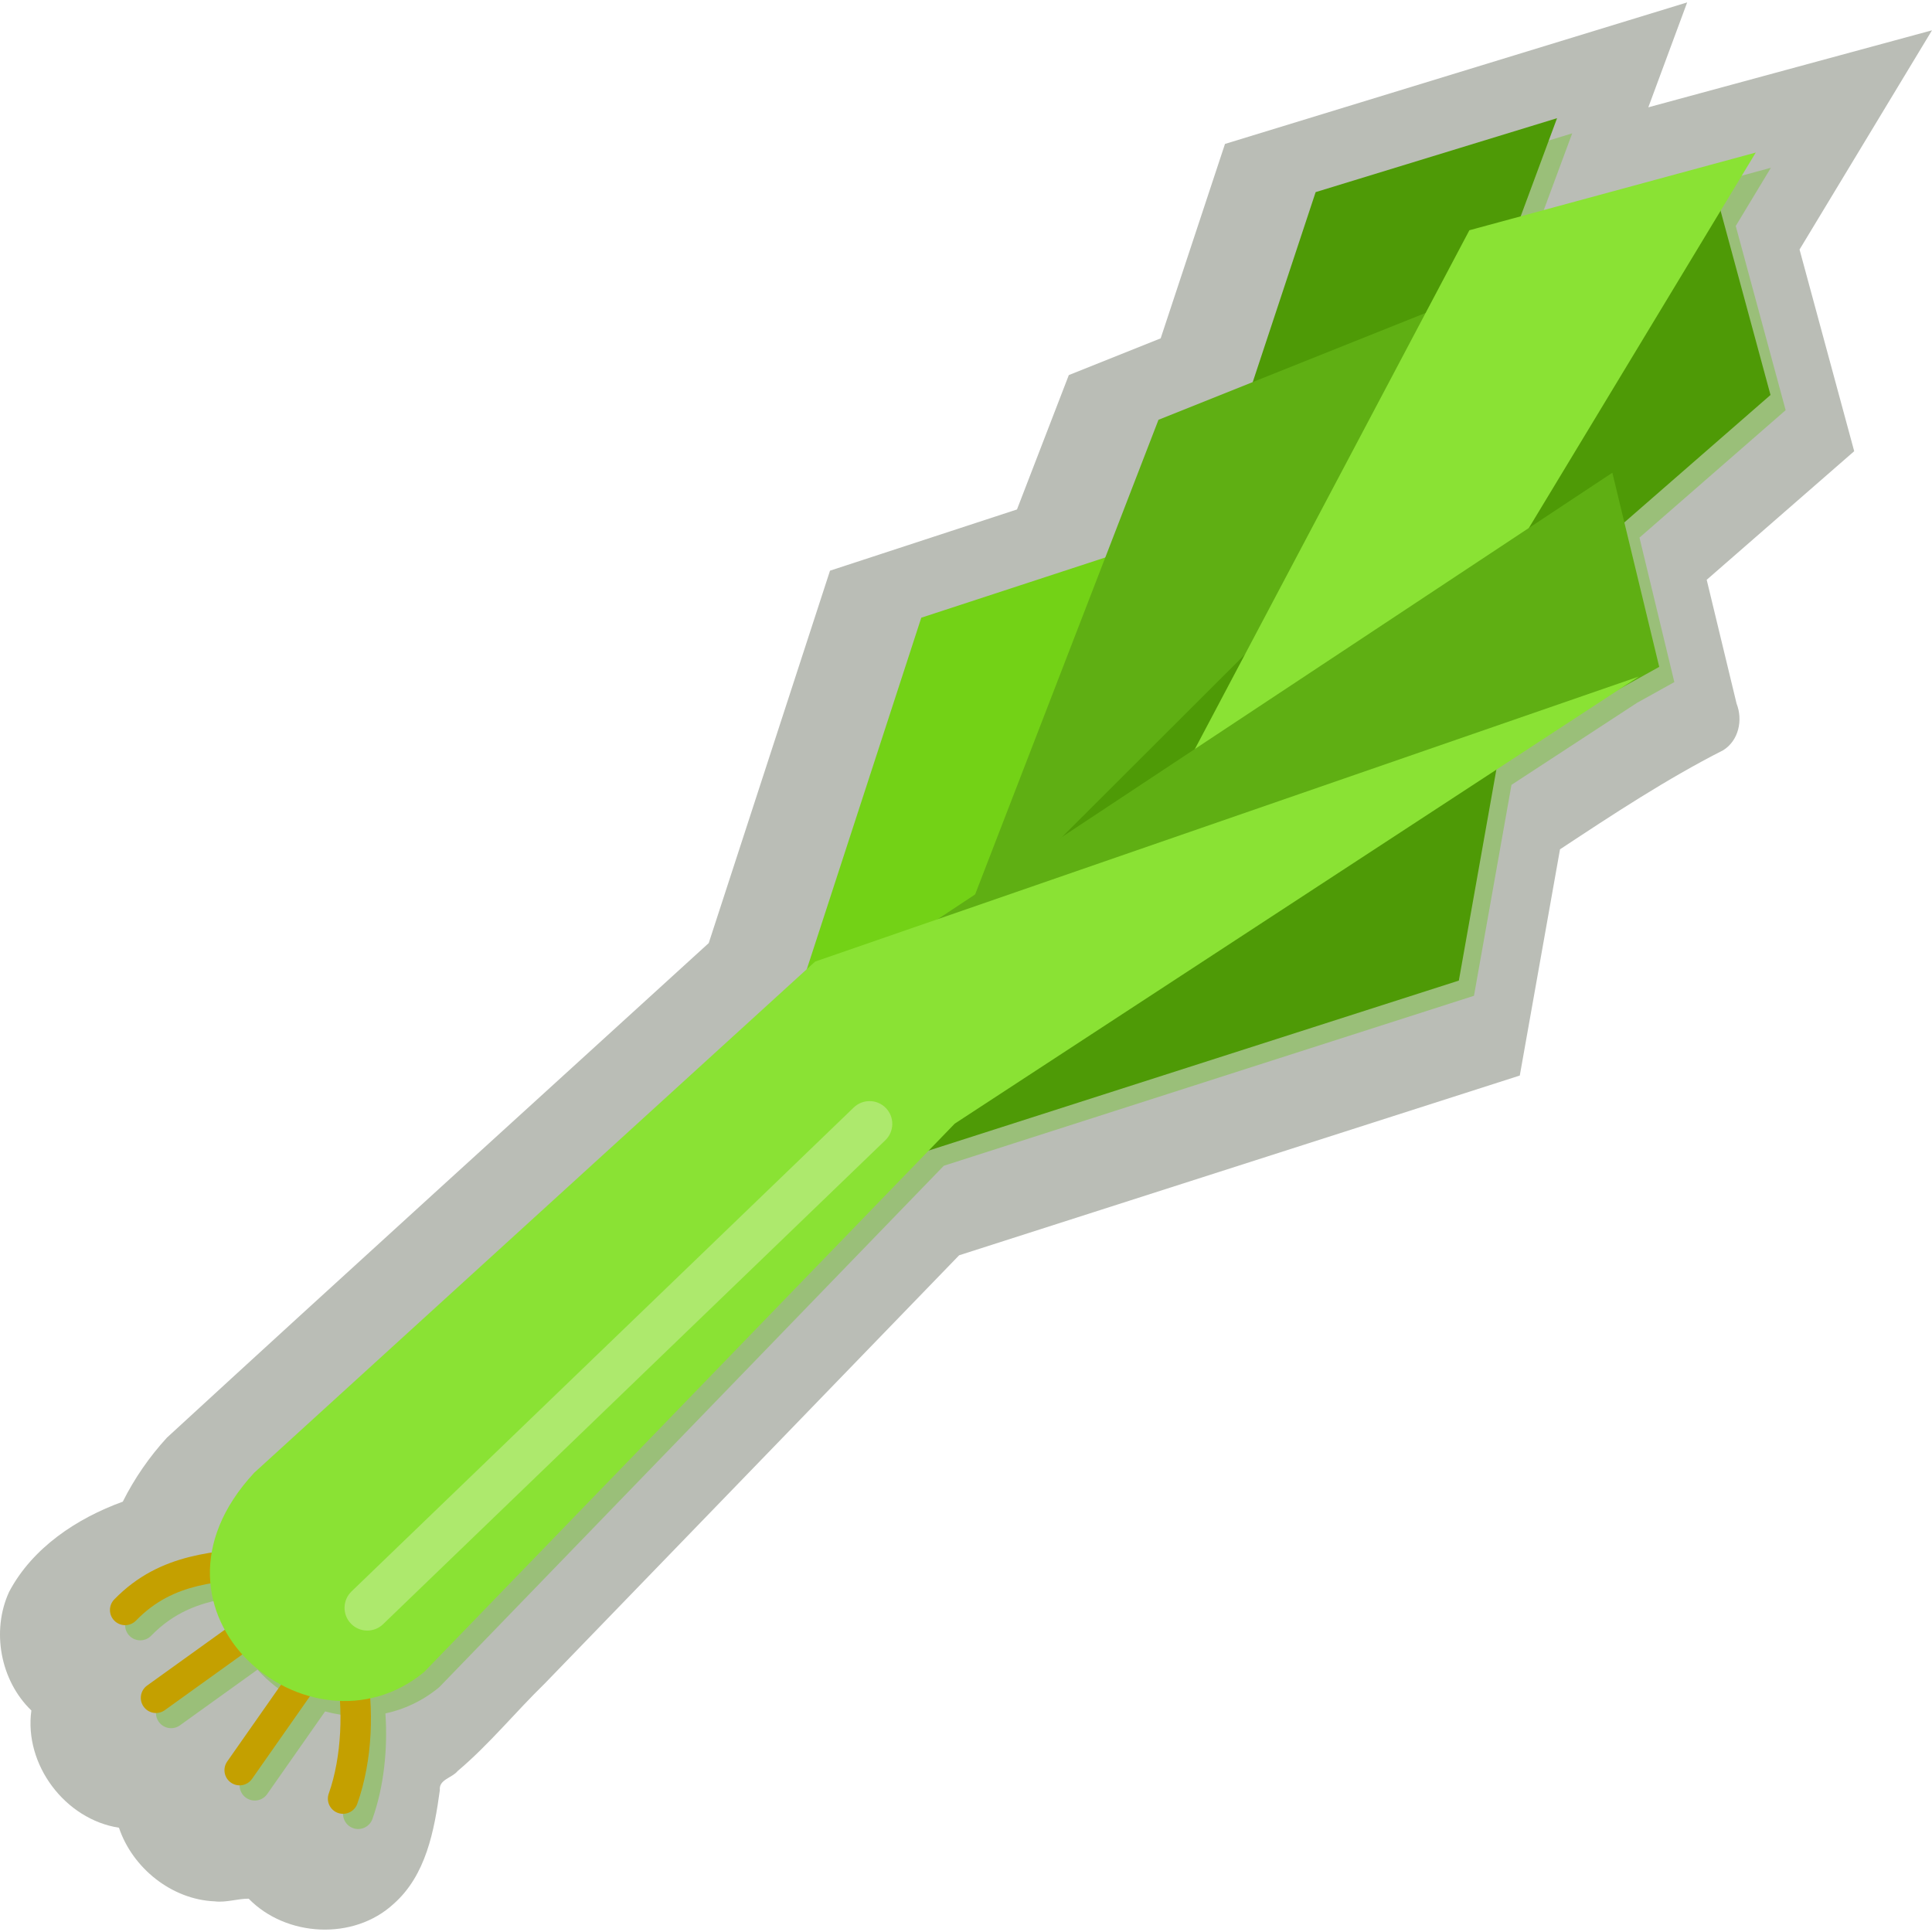
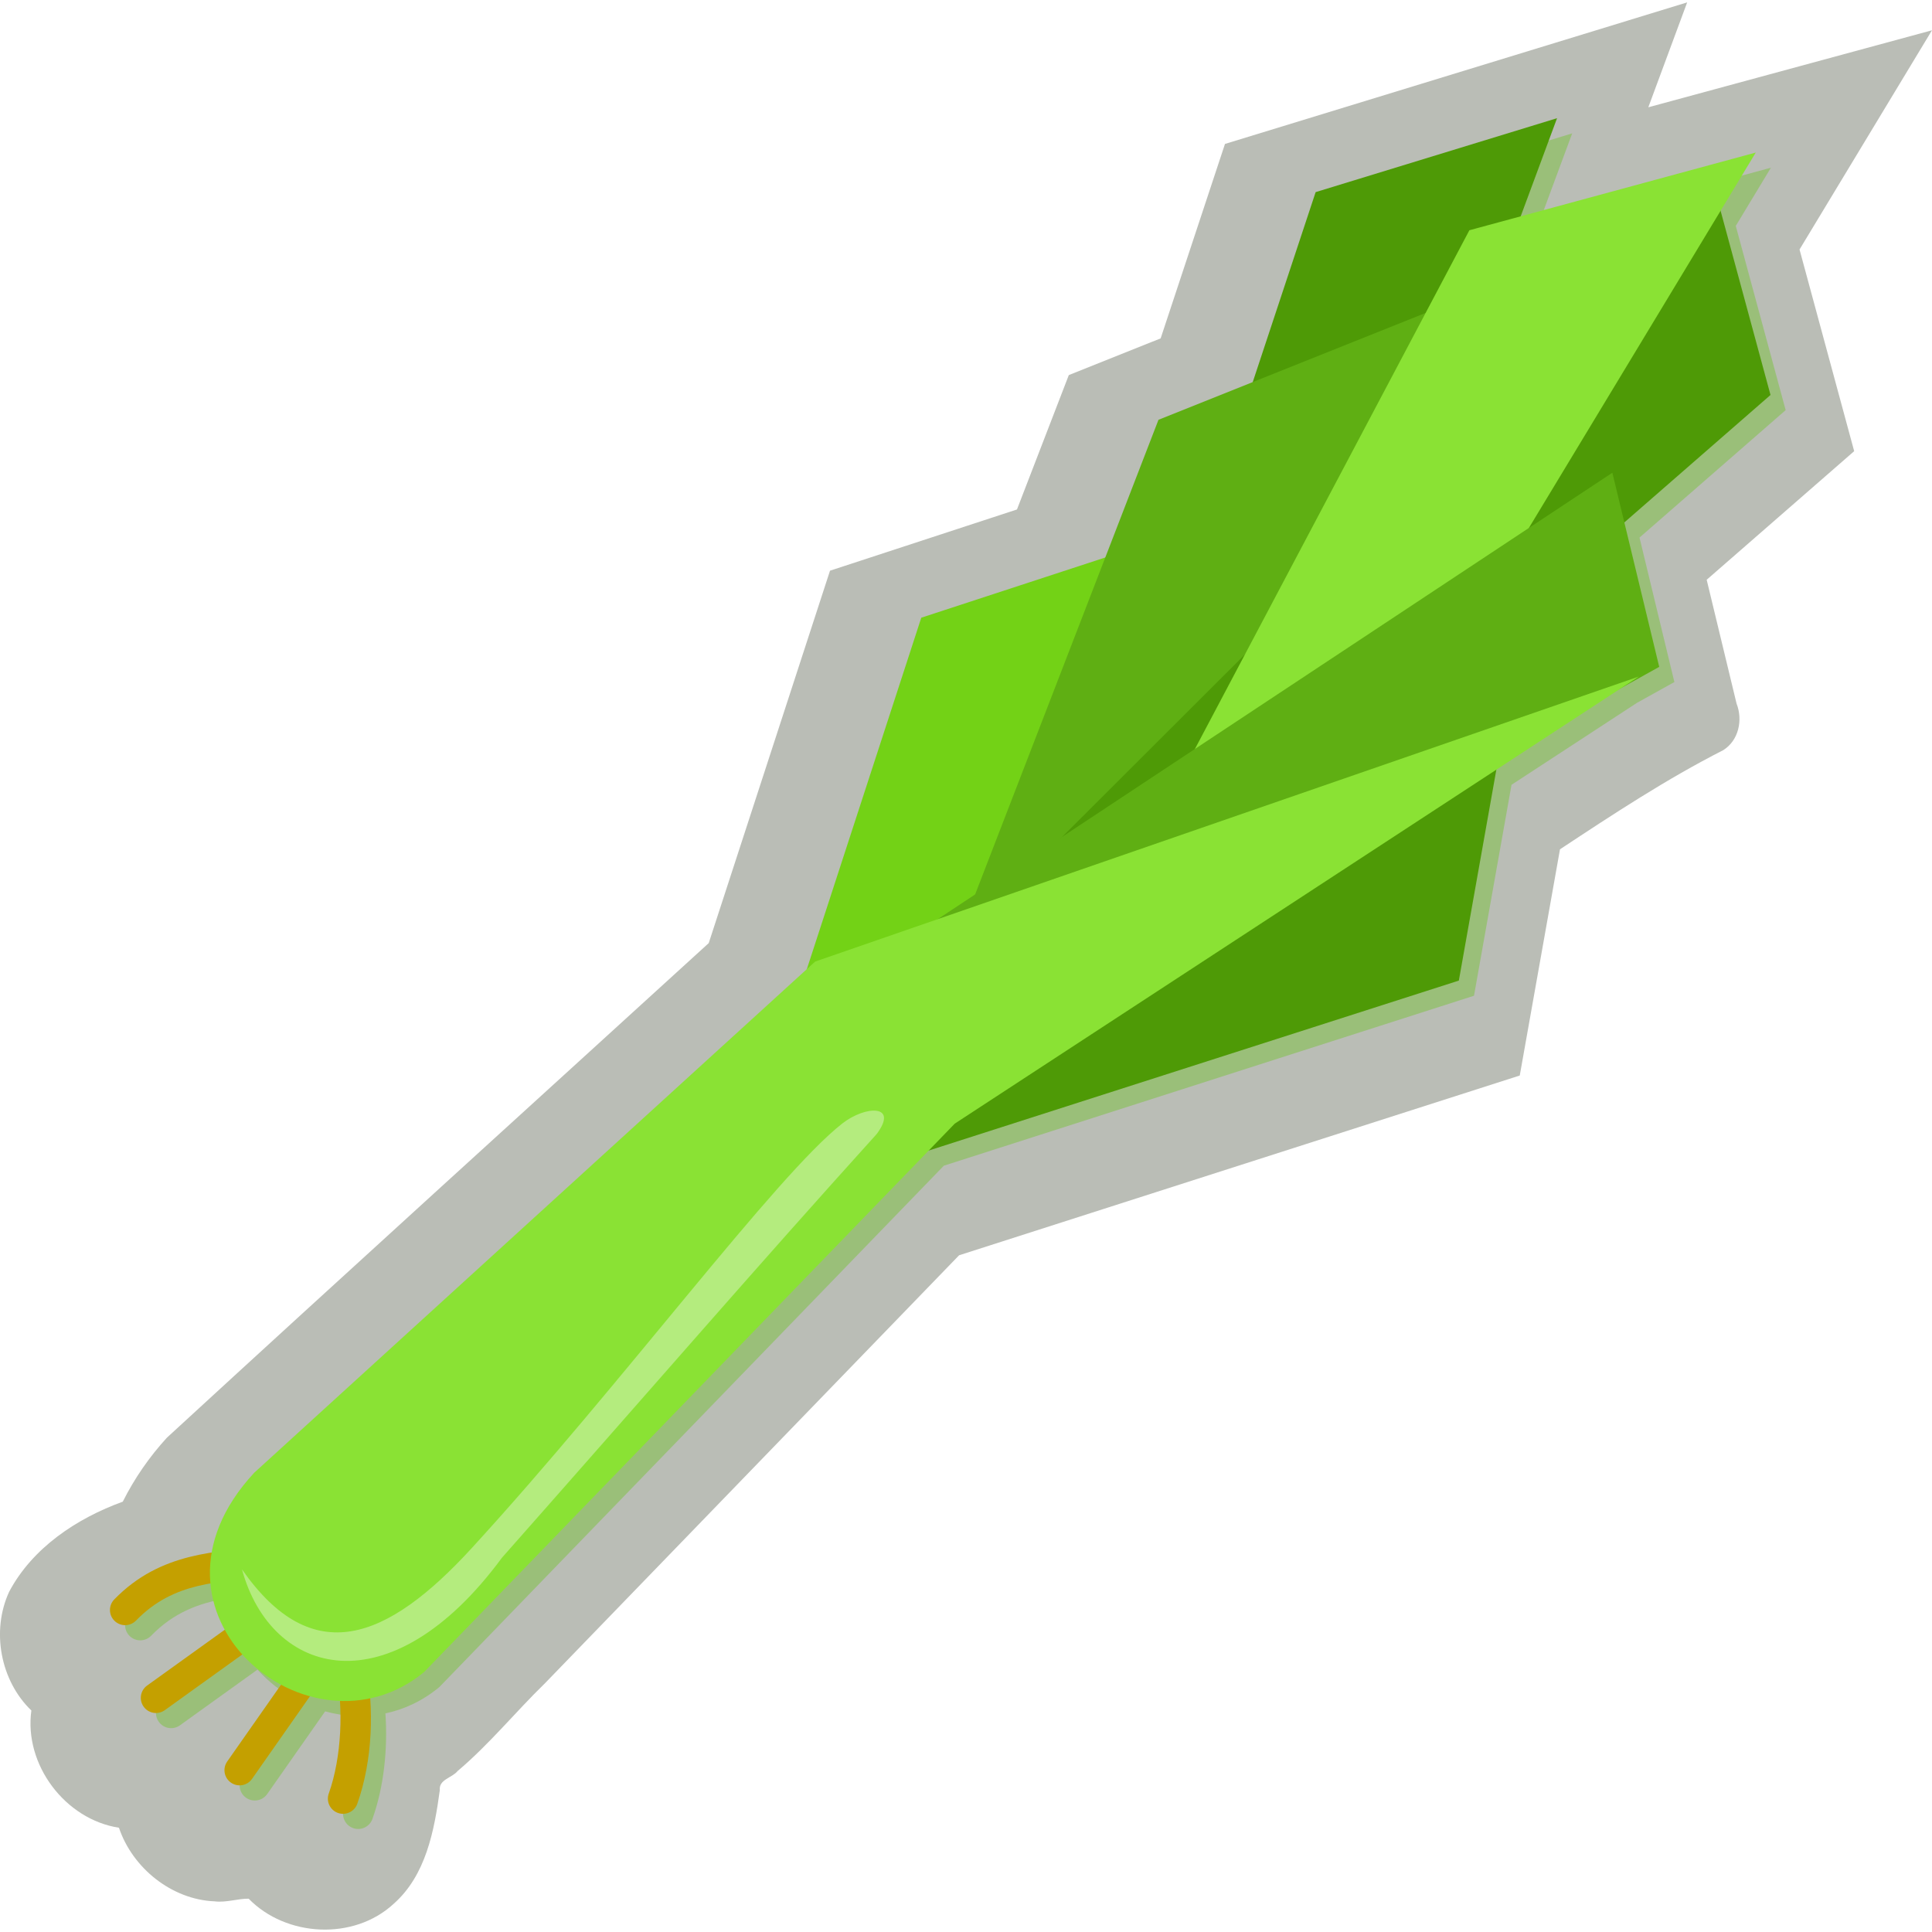
<svg xmlns="http://www.w3.org/2000/svg" version="1.1" id="Layer_1" x="0px" y="0px" viewBox="0 0 128 128" xml:space="preserve" width="128" height="128">
  <defs id="defs264" />
-   <g id="g1379" transform="matrix(1.004649,0,0,1.004649,0.3697091,-1.96519)" style="stroke-width:0.995">
-     <path id="path556-67-3" style="fill:#babdb6;fill-opacity:1;fill-rule:evenodd;stroke:none;stroke-width:1.99;stroke-linecap:butt;stroke-linejoin:miter;stroke-dasharray:none;stroke-opacity:1" d="m 107.03,3.298 c -8.872,2.717 -17.744,5.433 -26.615,8.15 -1.414,4.274 -2.828,8.548 -4.242,12.822 -2.019,0.807 -4.038,1.614 -6.057,2.422 -1.138,2.954 -2.279,5.907 -3.418,8.861 -4.11,1.346 -8.22,2.69 -12.33,4.037 C 51.701,47.777 49.036,55.963 46.37,64.149 34.457,75.018 22.509,85.851 10.639,96.764 9.481,98.029 8.497,99.452 7.729,100.985 c -3.031,1.099 -5.954,3.036 -7.493,5.941 -1.19,2.577 -0.581,5.86 1.465,7.83 -0.496,3.567 2.225,7.183 5.776,7.731 0.89,2.65 3.472,4.742 6.32,4.856 0.745,0.094 1.557,-0.19 2.234,-0.176 2.474,2.536 6.93,2.771 9.559,0.342 2.133,-1.88 2.681,-4.824 3.049,-7.505 -0.077,-0.698 0.81,-0.802 1.173,-1.255 2.084,-1.759 3.809,-3.889 5.76,-5.788 C 44.677,103.553 53.78,94.145 62.883,84.737 75.208,80.786 87.532,76.834 99.856,72.884 c 0.884,-4.973 1.768,-9.945 2.652,-14.918 3.502,-2.314 7.024,-4.634 10.764,-6.537 1.023,-0.639 1.307,-1.989 0.881,-3.072 -0.657,-2.722 -1.314,-5.444 -1.971,-8.166 3.242,-2.827 6.484,-5.654 9.727,-8.48 -1.202,-4.433 -2.402,-8.866 -3.604,-13.299 2.911,-4.819 5.823,-9.638 8.734,-14.457 -6.235,1.695 -12.471,3.386 -18.707,5.078 0.854,-2.306 1.708,-4.612 2.562,-6.918 -1.288,0.395 -2.577,0.789 -3.865,1.184 z" />
-     <path id="path556-67" style="fill:#9abf79;fill-opacity:1;fill-rule:evenodd;stroke:none;stroke-width:1.99;stroke-linecap:butt;stroke-linejoin:miter;stroke-dasharray:none;stroke-opacity:1" d="m 103.312,10.75 -15.92,4.875 -4.148,12.529 -6.215,2.486 -3.506,9.078 -12.137,3.973 -7.547,23.176 -36.439,33.207 c -1.638,1.762 -2.511,3.556 -2.807,5.266 -2.205,0.345 -4.456,1.064 -6.428,3.092 a 1,1 0 0 0 0.02,1.414 1,1 0 0 0 1.414,-0.019 c 1.491,-1.533 3.132,-2.138 4.918,-2.451 0.101,1.093 0.429,2.123 0.939,3.055 l -5.123,3.68 a 1,1 0 0 0 -0.229,1.395 1,1 0 0 0 1.396,0.229 l 5.113,-3.674 c 0.723,0.805 1.592,1.48 2.553,1.992 l -3.551,5.068 a 1,1 0 0 0 0.244,1.393 1,1 0 0 0 1.393,-0.246 l 3.82,-5.451 c 0.644,0.177 1.307,0.28 1.979,0.305 0.13,2.116 -0.109,4.341 -0.74,6.115 a 1,1 0 0 0 0.605,1.277 1,1 0 0 0 1.277,-0.605 c 0.755,-2.121 1.016,-4.592 0.855,-6.959 1.231,-0.262 2.442,-0.815 3.551,-1.73 l 33.273,-34.387 34.963,-11.209 2.473,-13.91 8.271,-5.404 2.469,-1.373 -2.299,-9.527 9.639,-8.404 -3.291,-12.148 2.318,-3.838 -15.502,4.205 z" />
-     <g id="g1116" style="stroke-width:0.995">
+   <g id="g1102">
+     <path id="path556-67-3" style="fill:#babdb6;fill-opacity:1;fill-rule:evenodd;stroke:none;stroke-width:1.999;stroke-linecap:butt;stroke-linejoin:miter;stroke-dasharray:none;stroke-opacity:1" d="m 107.897,1.348 c -8.913,2.729 -17.826,5.459 -26.739,8.188 -1.42,4.294 -2.841,8.588 -4.262,12.882 -2.028,0.811 -4.057,1.622 -6.085,2.433 -1.143,2.968 -2.289,5.935 -3.434,8.903 -4.129,1.352 -8.259,2.703 -12.387,4.056 -2.679,8.224 -5.357,16.449 -8.035,24.673 -11.968,10.919 -23.972,21.802 -35.897,32.767 -1.163,1.27 -2.152,2.7 -2.924,4.24 -3.045,1.104 -5.981,3.05 -7.528,5.969 -1.196,2.589 -0.584,5.888 1.472,7.866 -0.499,3.584 2.235,7.217 5.803,7.767 0.894,2.662 3.488,4.764 6.349,4.878 0.748,0.094 1.565,-0.191 2.244,-0.177 2.486,2.548 6.962,2.783 9.603,0.343 2.143,-1.889 2.694,-4.847 3.063,-7.54 -0.077,-0.701 0.813,-0.806 1.179,-1.261 2.094,-1.767 3.827,-3.908 5.787,-5.815 9.146,-9.452 18.291,-18.903 27.437,-28.355 12.382,-3.969 24.763,-7.94 37.145,-11.909 0.888,-4.996 1.777,-9.992 2.665,-14.987 3.518,-2.325 7.057,-4.656 10.814,-6.568 1.028,-0.642 1.313,-1.999 0.885,-3.086 -0.66,-2.735 -1.32,-5.47 -1.98,-8.204 3.257,-2.84 6.514,-5.68 9.772,-8.52 -1.208,-4.453 -2.413,-8.907 -3.62,-13.361 2.925,-4.841 5.85,-9.683 8.775,-14.524 -6.264,1.703 -12.529,3.401 -18.794,5.102 0.858,-2.317 1.716,-4.633 2.574,-6.95 -1.294,0.396 -2.589,0.793 -3.883,1.189 z" />
+     <path id="path556-67" style="fill:#9abf79;fill-opacity:1;fill-rule:evenodd;stroke:none;stroke-width:1.999;stroke-linecap:butt;stroke-linejoin:miter;stroke-dasharray:none;stroke-opacity:1" d="m 104.162,8.835 -15.994,4.898 -4.168,12.588 -6.244,2.498 -3.522,9.12 -12.193,3.991 -7.582,23.284 -36.609,33.361 c -1.645,1.77 -2.523,3.573 -2.82,5.29 -2.215,0.346 -4.477,1.069 -6.458,3.106 a 1.004,1.004 0 0 0 0.02,1.421 1.004,1.004 0 0 0 1.421,-0.02 c 1.498,-1.54 3.146,-2.148 4.941,-2.463 0.101,1.098 0.431,2.133 0.944,3.069 l -5.147,3.697 a 1.004,1.004 0 0 0 -0.23,1.401 1.004,1.004 0 0 0 1.403,0.23 l 5.137,-3.691 c 0.726,0.808 1.6,1.487 2.565,2.001 l -3.567,5.092 a 1.004,1.004 0 0 0 0.245,1.399 1.004,1.004 0 0 0 1.399,-0.247 l 3.838,-5.477 c 0.647,0.178 1.313,0.281 1.988,0.306 0.131,2.126 -0.109,4.361 -0.744,6.144 a 1.004,1.004 0 0 0 0.608,1.283 1.004,1.004 0 0 0 1.283,-0.608 c 0.758,-2.131 1.021,-4.613 0.859,-6.991 1.237,-0.263 2.453,-0.819 3.567,-1.739 L 62.532,77.231 97.657,65.97 100.142,51.995 l 8.31,-5.429 2.48,-1.379 -2.31,-9.572 9.683,-8.443 -3.306,-12.205 2.329,-3.856 -15.574,4.225 z" />
+     <g id="g1116" style="stroke-width:0.995" transform="matrix(1.004649,0,0,1.004649,0.3697091,-1.96519)">
      <path style="fill:#4e9a06;fill-rule:evenodd;stroke:none;stroke-width:1.99;stroke-linecap:butt;stroke-linejoin:miter;stroke-dasharray:none;stroke-opacity:1" d="M 86.393,14.626 102.313,9.75 87.728,49.119 72.691,56.008 Z" id="path556" />
      <path style="fill:#73d216;fill-rule:evenodd;stroke:none;stroke-width:1.99;stroke-linecap:butt;stroke-linejoin:miter;stroke-dasharray:none;stroke-opacity:1" d="M 49.42,76.369 60.387,42.691 76.094,37.55 62.742,63.469 Z" id="path498" />
      <path style="fill:#5faf13;fill-opacity:1;fill-rule:evenodd;stroke:none;stroke-width:1.99;stroke-linecap:butt;stroke-linejoin:miter;stroke-dasharray:none;stroke-opacity:1" d="M 94.063,22.427 76.029,29.64 60.024,71.071 74.414,64.791 Z" id="path500" />
      <path style="fill:#4e9a06;fill-rule:evenodd;stroke:none;stroke-width:1.99;stroke-linecap:butt;stroke-linejoin:miter;stroke-dasharray:none;stroke-opacity:1" d="m 112.661,14.241 3.729,13.762 -30.367,26.478 -20.311,6.622 z" id="path560" />
      <path style="fill:#8ae234;fill-rule:evenodd;stroke:none;stroke-width:1.99;stroke-linecap:butt;stroke-linejoin:miter;stroke-dasharray:none;stroke-opacity:1" d="M 96.532,17.14 115.418,12.016 89.041,55.66 73.422,60.817 Z" id="path558" />
      <path style="fill:#4e9a06;fill-rule:evenodd;stroke:none;stroke-width:1.99;stroke-linecap:butt;stroke-linejoin:miter;stroke-dasharray:none;stroke-opacity:1" d="M 98.677,50.652 95.837,66.622 54.535,79.863 50.173,74.636 Z" id="path611" />
      <path style="fill:#5faf13;fill-opacity:1;fill-rule:evenodd;stroke:none;stroke-width:1.99;stroke-linecap:butt;stroke-linejoin:miter;stroke-dasharray:none;stroke-opacity:1" d="M 105.96,33.131 109.051,45.933 69.088,68.181 50.748,69.669 Z" id="path562" />
      <path style="color:#000000;fill:#c4a000;fill-rule:evenodd;stroke:none;stroke-width:0.995;stroke-linecap:round;-inkscape-stroke:none" d="m 22.572,110.801 a 1,1 0 0 0 -0.789,1.172 c 0.519,2.66 0.38,5.87 -0.471,8.262 a 1,1 0 0 0 0.605,1.277 1,1 0 0 0 1.277,-0.605 c 1.011,-2.842 1.136,-6.309 0.549,-9.316 a 1,1 0 0 0 -1.172,-0.789 z" id="path670" />
      <path style="color:#000000;fill:#c4a000;fill-rule:evenodd;stroke:none;stroke-width:0.995;stroke-linecap:round;-inkscape-stroke:none" d="m 21.855,109.531 a 1,1 0 0 0 -1.393,0.246 l -5.846,8.342 a 1,1 0 0 0 0.244,1.393 1,1 0 0 0 1.393,-0.246 l 5.846,-8.342 a 1,1 0 0 0 -0.244,-1.393 z" id="path668" />
      <path style="color:#000000;fill:#c4a000;fill-rule:evenodd;stroke:none;stroke-width:0.995;stroke-linecap:round;-inkscape-stroke:none" d="m 18.32,107.016 a 1,1 0 0 0 -0.746,0.174 l -8.24,5.92 a 1,1 0 0 0 -0.229,1.395 1,1 0 0 0 1.396,0.229 l 8.238,-5.92 a 1,1 0 0 0 0.23,-1.395 1,1 0 0 0 -0.65,-0.402 z" id="path666" />
      <path style="color:#000000;fill:#c4a000;fill-rule:evenodd;stroke:none;stroke-width:0.995;stroke-linecap:round;-inkscape-stroke:none" d="m 17.166,103.953 c -3.192,0.33 -6.934,0.326 -10,3.479 a 1,1 0 0 0 0.02,1.414 1,1 0 0 0 1.414,-0.019 c 2.506,-2.578 5.432,-2.538 8.771,-2.883 a 1,1 0 0 0 0.893,-1.098 1,1 0 0 0 -1.098,-0.893 z" id="path664" />
      <path style="fill:#8ae234;fill-rule:evenodd;stroke:none;stroke-width:1.99;stroke-linecap:butt;stroke-linejoin:miter;stroke-dasharray:none;stroke-opacity:1" d="M 16.4,99.074 53.386,65.369 107.71,46.57 62.593,76.056 27.602,112.218 C 20.063,118.44 7.836,108.286 16.4,99.074 Z" id="path613" />
    </g>
-     <path style="color:#000000;fill:#ade96d;fill-opacity:1;fill-rule:evenodd;stroke:none;stroke-width:0.991;stroke-linecap:round;-inkscape-stroke:none" d="M 55.934,74.99 22.812,106.906 a 1.5,1.5 0 0 0 -0.039,2.121 1.5,1.5 0 0 0 2.121,0.039 L 58.016,77.15 a 1.5,1.5 0 0 0 0.039,-2.121 1.5,1.5 0 0 0 -2.121,-0.039 z" id="path1276" />
+     <path style="fill:#b4ec7e;fill-opacity:1;fill-rule:evenodd;stroke:none;stroke-width:1px;stroke-linecap:butt;stroke-linejoin:miter;stroke-opacity:1" d="M 58.08,75.135 C 49.807,84.294 44.165,90.862 33.258,103.2 c -7.445,10.096 -15.298,7.85 -17.226,0.776 4.673,6.687 9.632,4.69 15.213,-1.4 10,-10.915 20.148,-24.691 24.56,-28.142 1.535,-1.201 3.757,-1.277 2.275,0.702 z" id="path389" />
  </g>
</svg>
